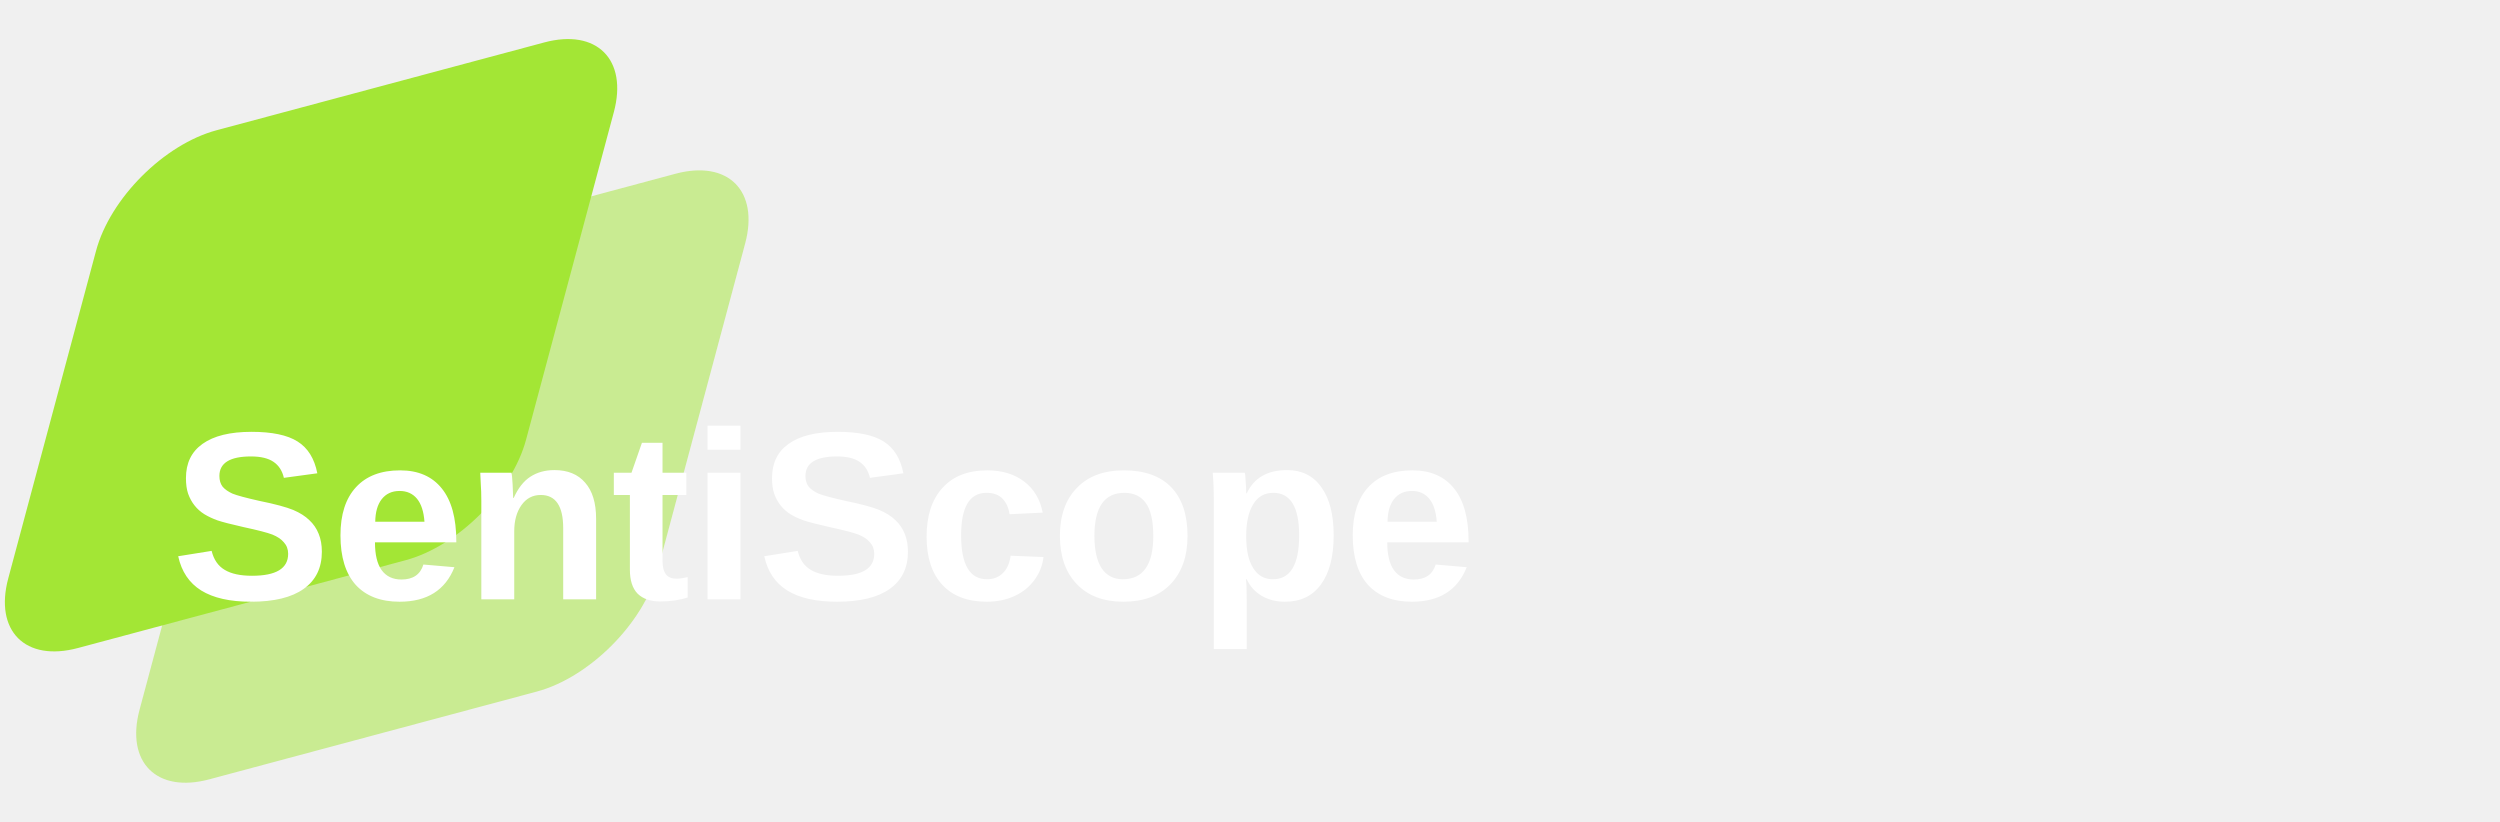
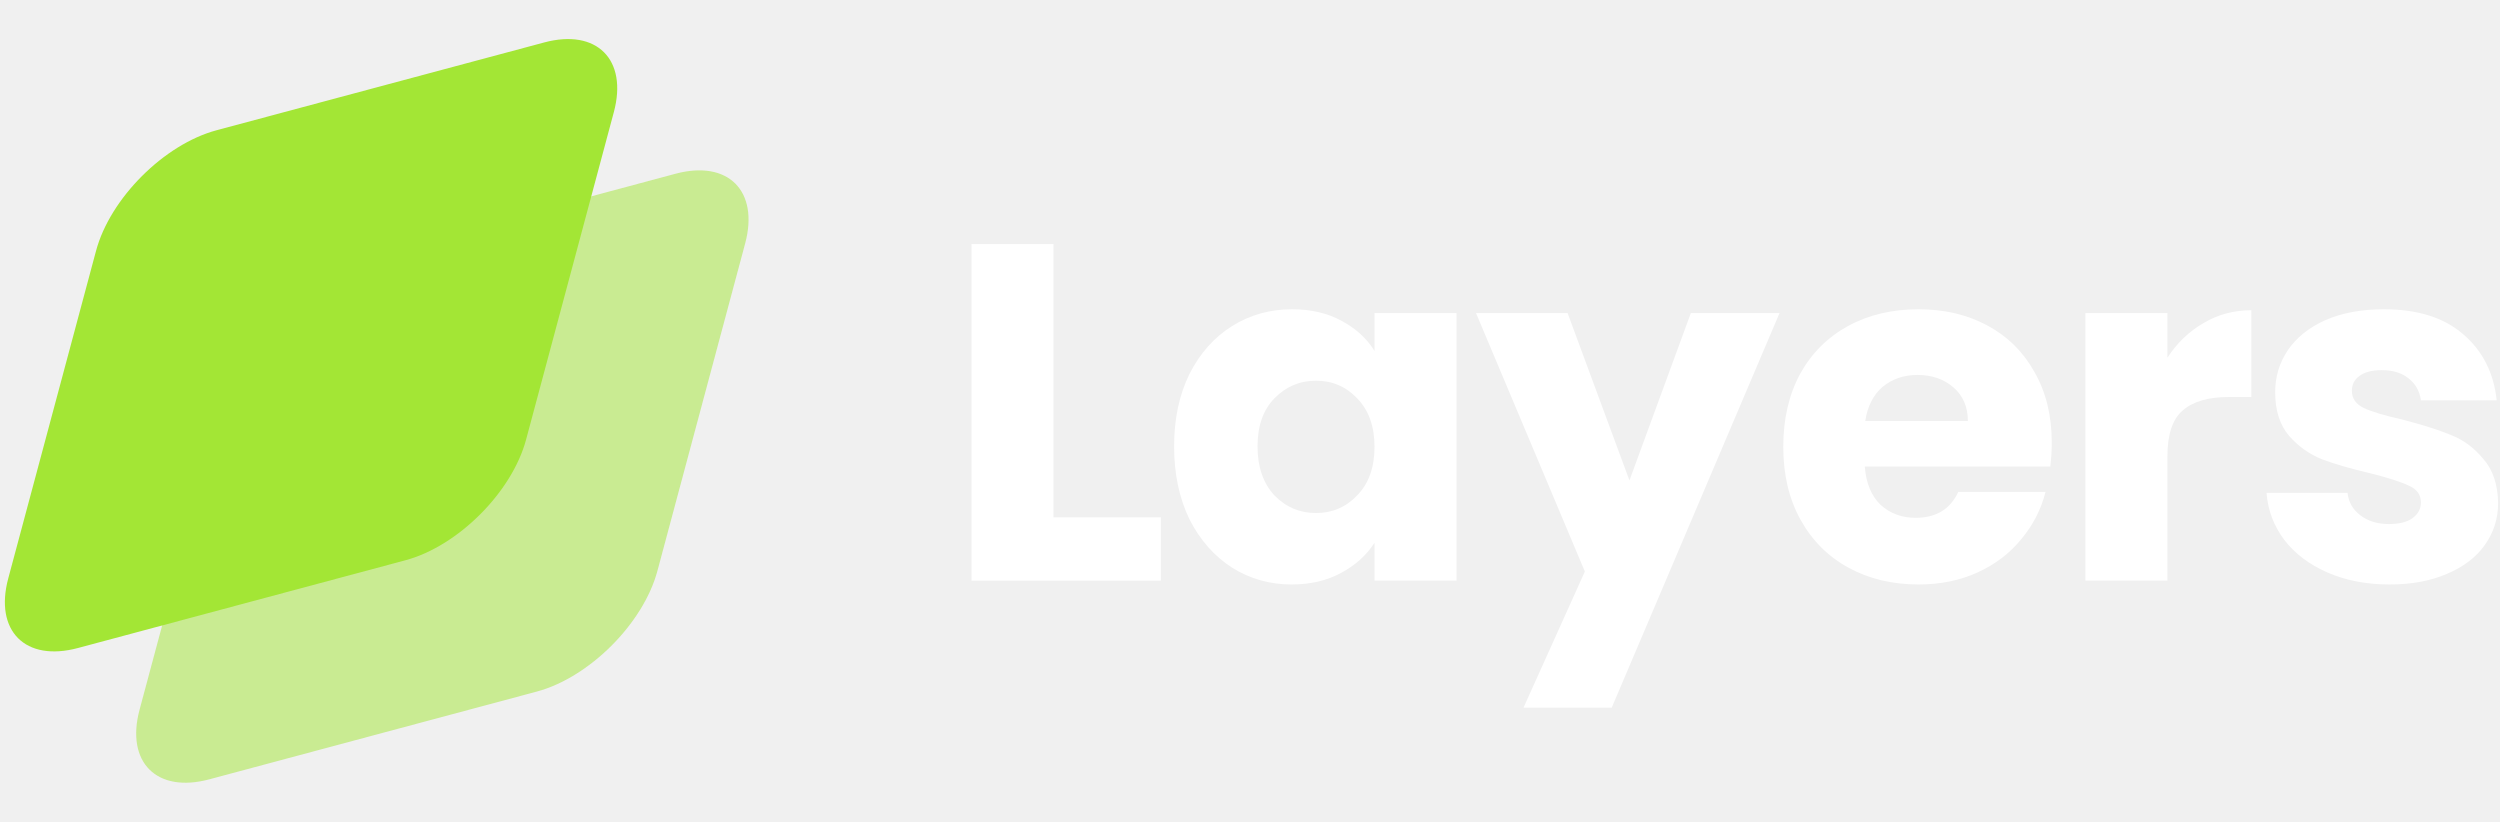
<svg xmlns="http://www.w3.org/2000/svg" width="146" height="48" viewBox="0 0 146 48" fill="none">
  <path d="M13.278 22.318C14.1 19.25 17.254 16.096 20.322 15.274L39.451 10.147C42.519 9.325 44.34 11.146 43.518 14.214L38.392 33.343C37.569 36.411 34.415 39.565 31.347 40.388L12.218 45.514C9.15 46.336 7.329 44.515 8.151 41.447L13.278 22.318Z" fill="#A3E635" fill-opacity="0.5" />
  <path d="M5.609 14.649C6.431 11.581 9.585 8.427 12.653 7.605L31.782 2.479C34.85 1.656 36.671 3.477 35.849 6.545L30.723 25.674C29.9 28.742 26.747 31.896 23.678 32.719L4.549 37.845C1.481 38.667 -0.34 36.847 0.482 33.778L5.609 14.649Z" fill="#A3E635" />
-   <text x="10" y="35" fill="white" font-size="14" font-weight="bold" font-family="Arial">SentiScope</text>
+   <path d="M61.524 30.213H67.796V33.909H56.736V14.253H61.524V30.213Z" fill="white" />
+   <path d="M68.568 26.069C68.568 24.464 68.867 23.055 69.464 21.841C70.08 20.628 70.911 19.695 71.956 19.041C73.001 18.388 74.168 18.061 75.456 18.061C76.557 18.061 77.519 18.285 78.34 18.733C79.18 19.181 79.824 19.769 80.272 20.497V18.285H85.06V33.909H80.272V31.697C79.805 32.425 79.152 33.013 78.312 33.461C77.491 33.909 76.529 34.133 75.428 34.133C74.159 34.133 73.001 33.806 71.956 33.153C70.911 32.481 70.08 31.538 69.464 30.325C68.867 29.093 68.568 27.674 68.568 26.069ZM80.272 26.097C80.272 24.902 79.936 23.96 79.264 23.269C78.611 22.578 77.808 22.233 76.856 22.233C75.904 22.233 75.092 22.578 74.42 23.269C73.767 23.941 73.44 24.875 73.44 26.069C73.44 27.264 73.767 28.216 74.42 28.925C75.092 29.616 75.904 29.961 76.856 29.961C77.808 29.961 78.611 29.616 79.264 28.925C79.936 28.235 80.272 27.292 80.272 26.097Z" fill="white" />
+   <path d="M103.924 18.285L94.124 41.329H88.972L92.556 33.377L86.2 18.285H91.548L95.16 28.057L98.744 18.285H103.924Z" fill="white" />
+   <path d="M119.823 25.845C119.823 26.293 119.795 26.76 119.739 27.245H108.903C108.978 28.216 109.286 28.962 109.827 29.485C110.387 29.989 111.069 30.241 111.871 30.241C113.066 30.241 113.897 29.737 114.363 28.729H119.459C119.198 29.756 118.722 30.68 118.031 31.501C117.359 32.322 116.51 32.967 115.483 33.433C114.457 33.9 113.309 34.133 112.039 34.133C110.509 34.133 109.146 33.806 107.951 33.153C106.757 32.5 105.823 31.567 105.151 30.353C104.479 29.14 104.143 27.721 104.143 26.097C104.143 24.473 104.47 23.055 105.123 21.841C105.795 20.628 106.729 19.695 107.923 19.041C109.118 18.388 110.49 18.061 112.039 18.061C113.551 18.061 114.895 18.378 116.071 19.013C117.247 19.648 118.162 20.553 118.815 21.729C119.487 22.905 119.823 24.277 119.823 25.845ZM114.923 24.585C114.923 23.764 114.643 23.11 114.083 22.625C113.523 22.14 112.823 21.897 111.983 21.897C111.181 21.897 110.499 22.131 109.939 22.597C109.398 23.064 109.062 23.727 108.931 24.585H114.923Z" fill="white" />
+   <path d="M126.577 20.889C127.137 20.03 127.837 19.358 128.677 18.873C129.517 18.369 130.451 18.117 131.477 18.117V23.185H130.161C128.967 23.185 128.071 23.447 127.473 23.969C126.876 24.473 126.577 25.369 126.577 26.657V33.909H121.789V18.285H126.577V20.889Z" fill="white" />
+   <path d="M139.562 34.133C138.199 34.133 136.986 33.9 135.922 33.433C134.858 32.967 134.018 32.332 133.402 31.529C132.786 30.708 132.441 29.793 132.366 28.785H137.098C137.154 29.326 137.406 29.765 137.854 30.101C138.302 30.437 138.853 30.605 139.506 30.605C140.103 30.605 140.561 30.493 140.878 30.269C141.214 30.026 141.382 29.718 141.382 29.345C141.382 28.897 141.149 28.57 140.682 28.365C140.215 28.141 139.459 27.898 138.414 27.637C137.294 27.376 136.361 27.105 135.614 26.825C134.867 26.526 134.223 26.069 133.682 25.453C133.141 24.819 132.87 23.969 132.87 22.905C132.87 22.009 133.113 21.197 133.598 20.469C134.102 19.723 134.83 19.134 135.782 18.705C136.753 18.276 137.901 18.061 139.226 18.061C141.186 18.061 142.726 18.547 143.846 19.517C144.985 20.488 145.638 21.776 145.806 23.381H141.382C141.307 22.84 141.065 22.41 140.654 22.093C140.262 21.776 139.739 21.617 139.086 21.617C138.526 21.617 138.097 21.729 137.798 21.953C137.499 22.159 137.35 22.448 137.35 22.821C137.35 23.269 137.583 23.605 138.05 23.829C138.535 24.053 139.282 24.277 140.29 24.501C141.447 24.8 142.39 25.099 143.118 25.397C143.846 25.677 144.481 26.144 145.022 26.797C145.582 27.432 145.871 28.291 145.89 29.373C145.89 30.288 145.629 31.109 145.106 31.837C144.602 32.547 143.865 33.106 142.894 33.517C141.942 33.928 140.831 34.133 139.562 34.133Z" fill="white" />
</svg>
